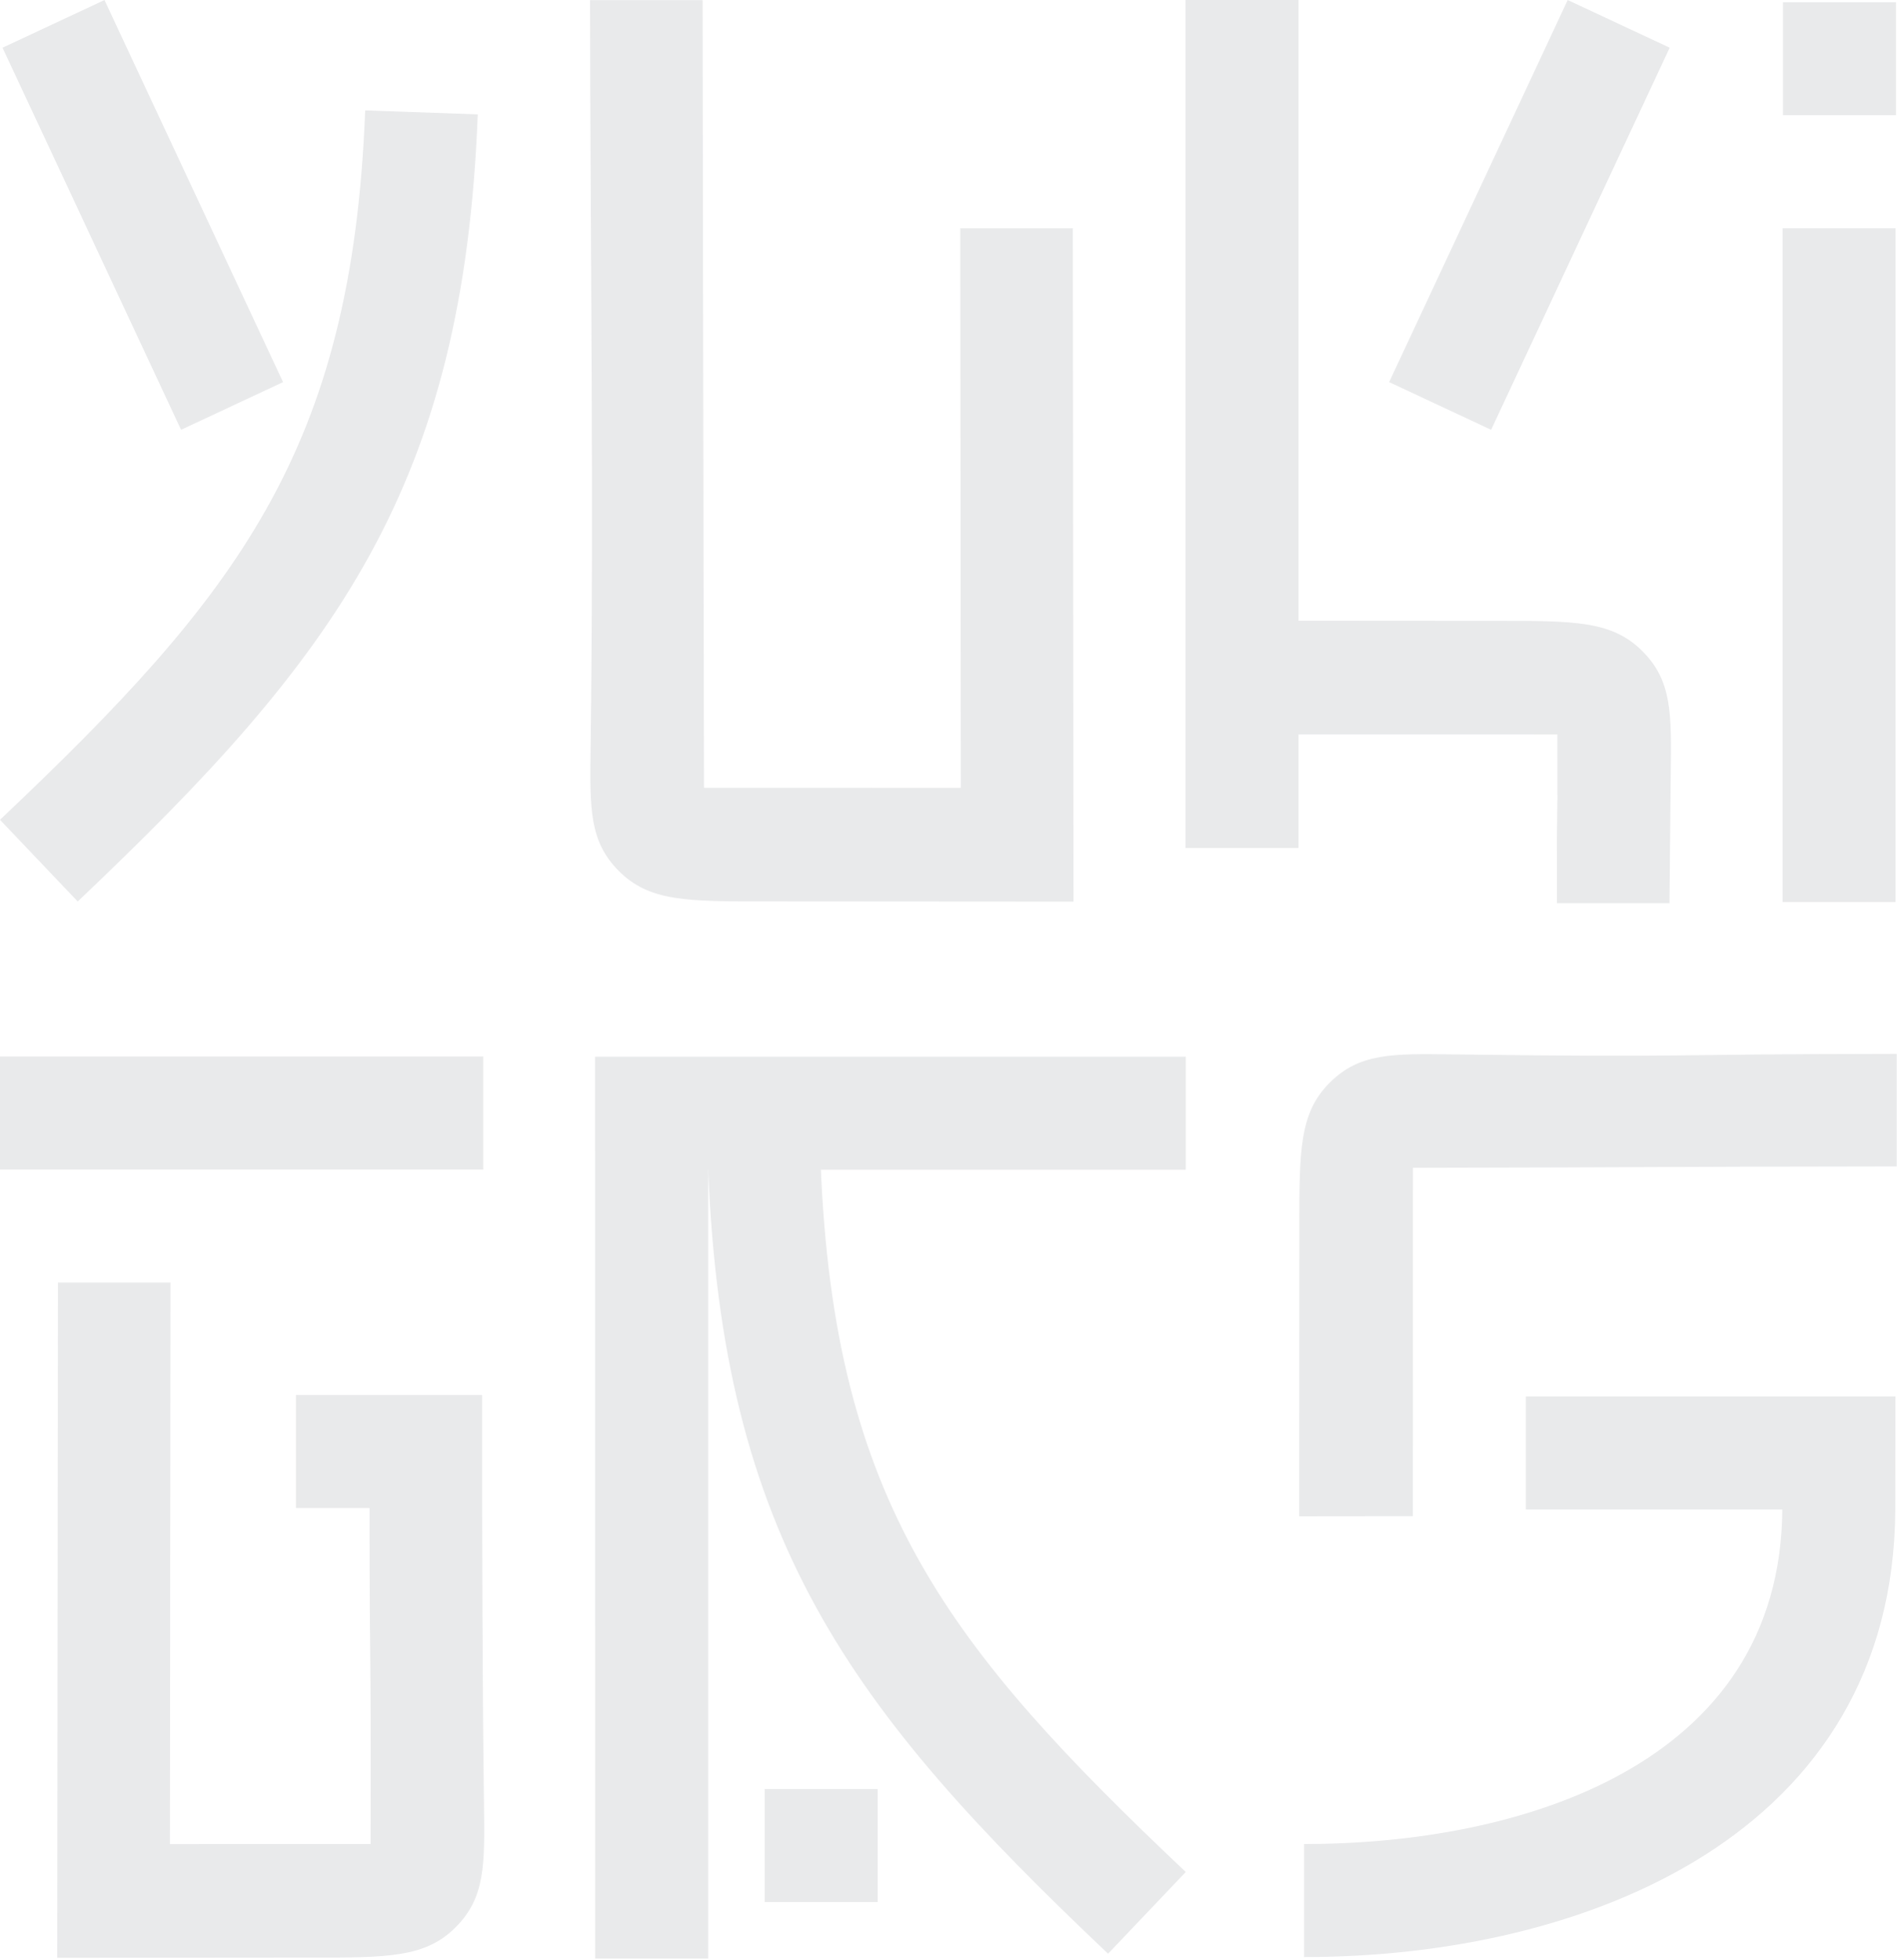
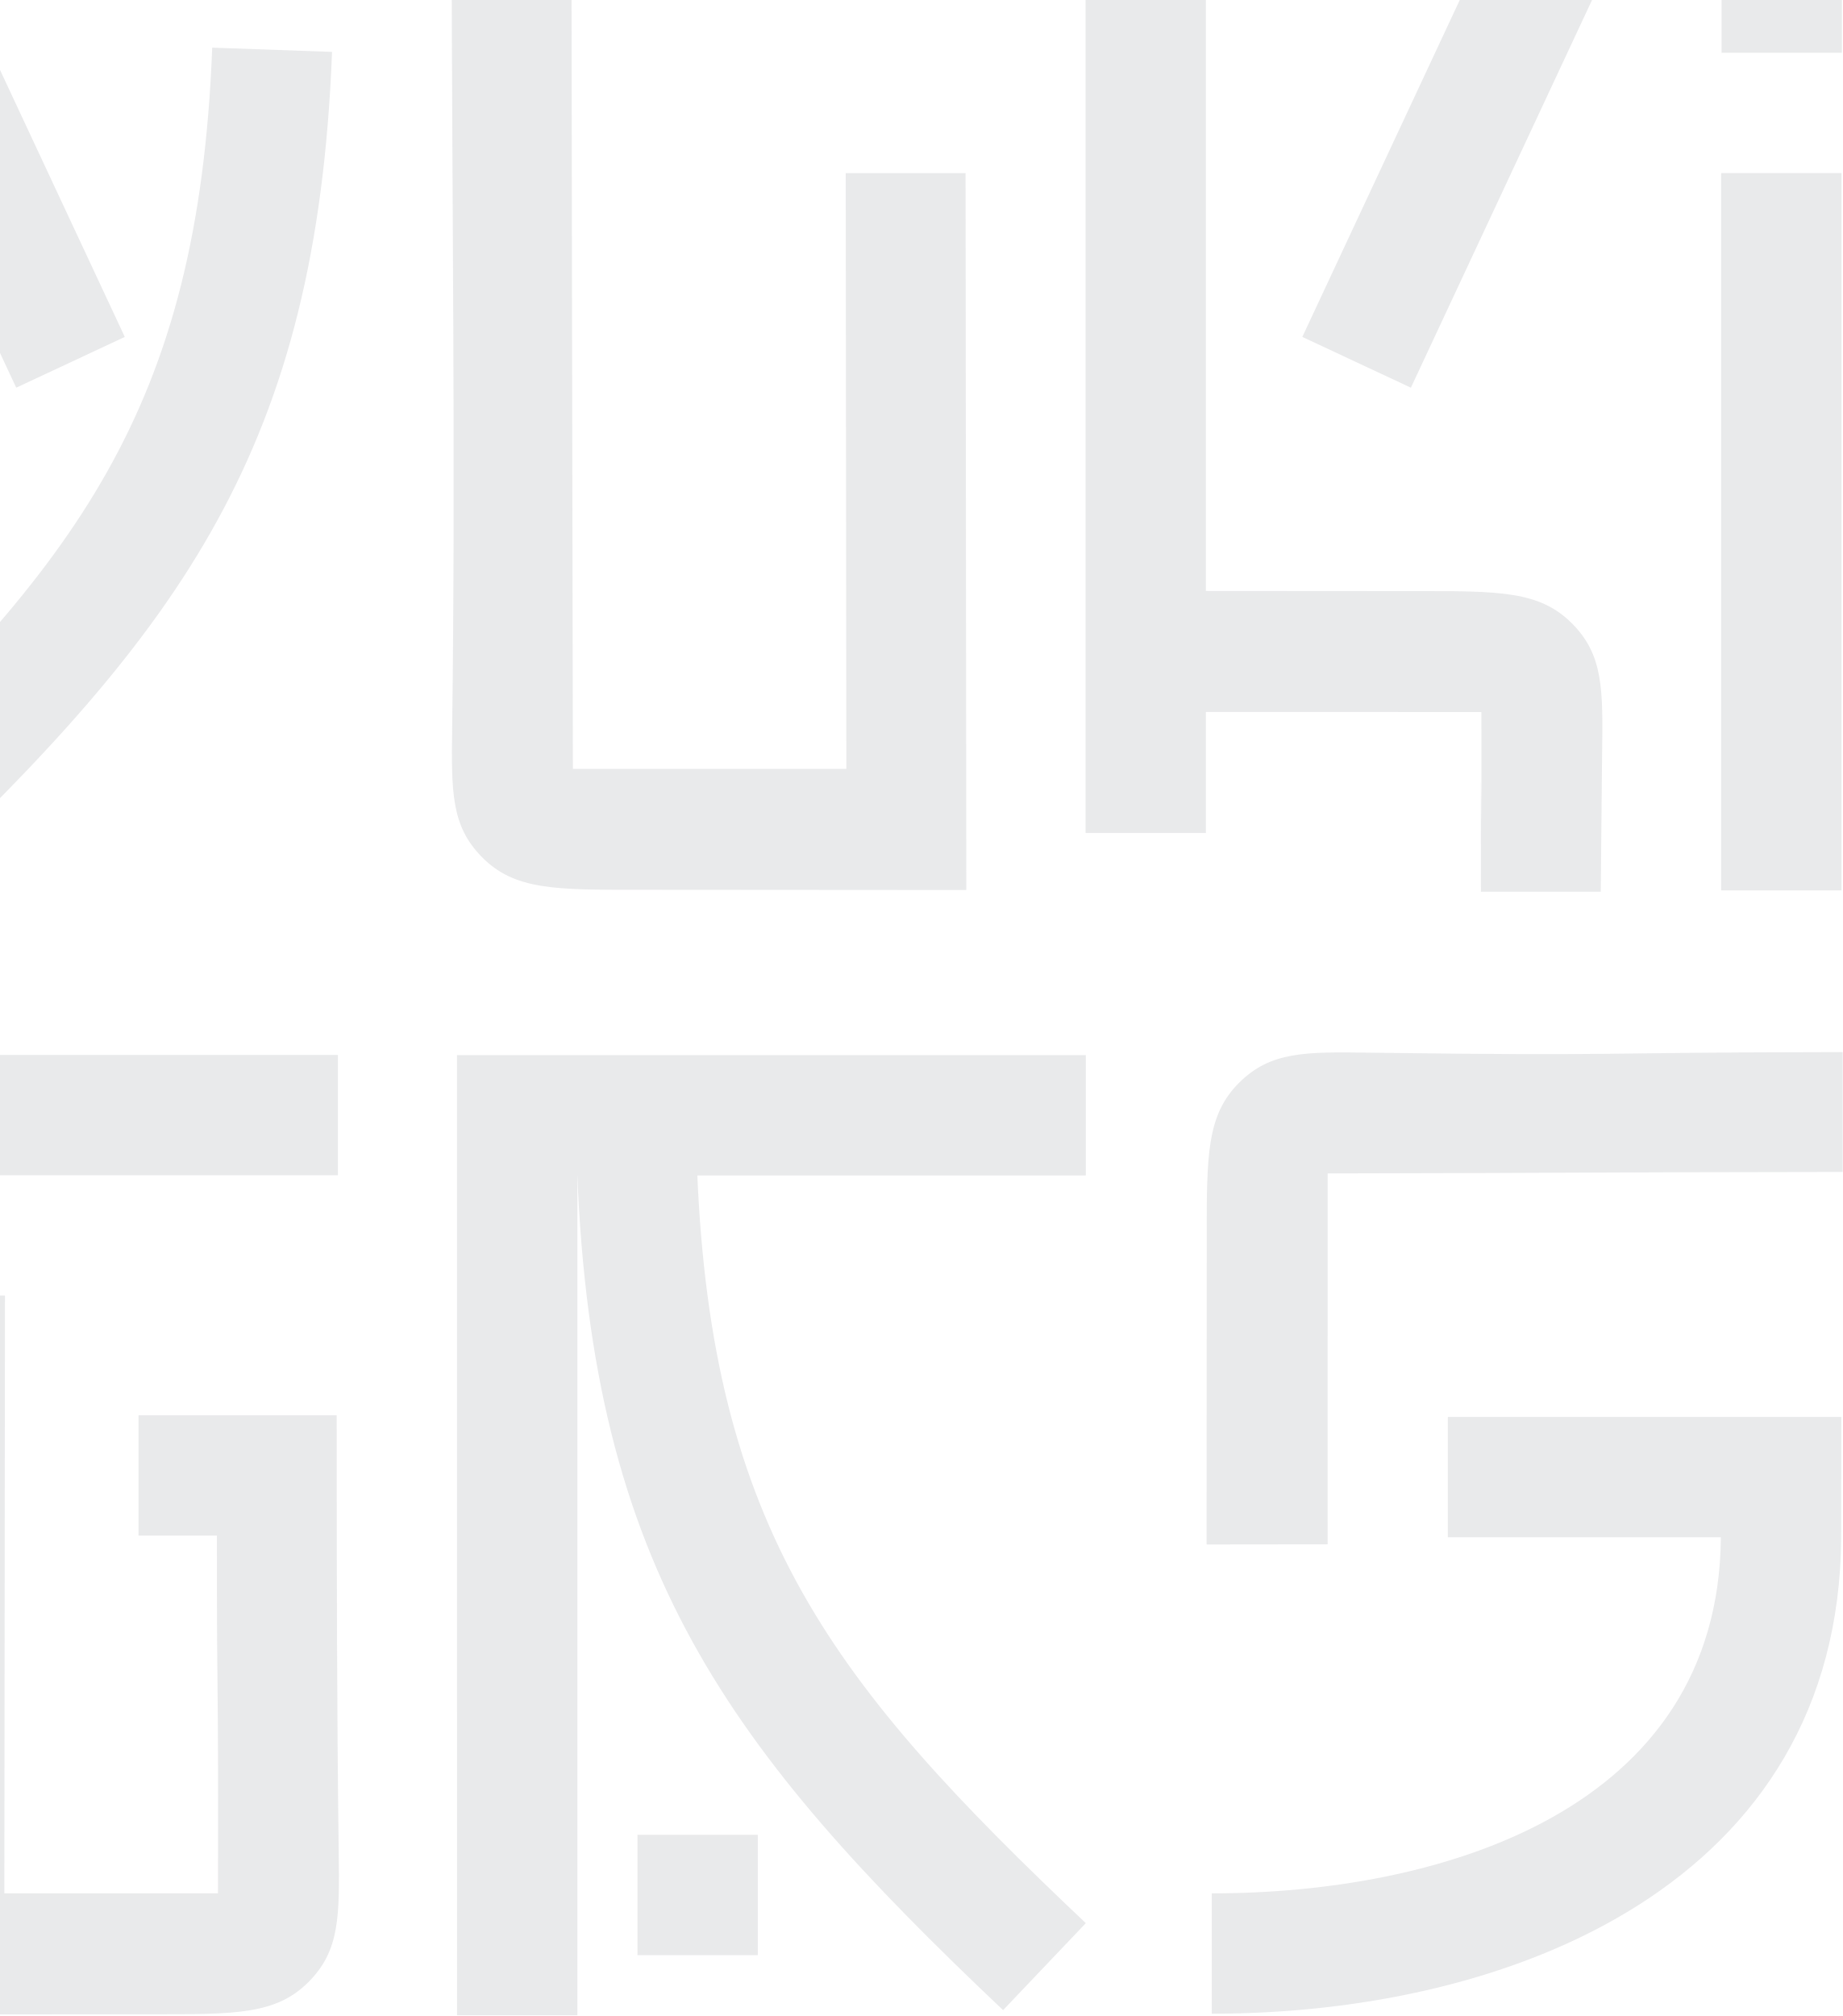
- <svg xmlns="http://www.w3.org/2000/svg" width="1098" height="1134" viewBox="0 0 1098 1134" fill="none">
+ <svg xmlns="http://www.w3.org/2000/svg" width="1002" height="1096" viewBox="0 0 1002 1096" fill="none">
  <g opacity="0.1">
-     <path d="M406.729 0.07C406.912 152.891 407.246 303.159 407.527 455.986L556.223 456.013L555.889 132.117H621.048L621.451 521.859L443.591 521.737C397.567 521.781 375.81 521.799 358.217 504.107C341.173 486.965 341.421 468.293 341.893 432.88C343.783 288.289 341.744 144.888 341.57 0.076H406.729V0.07Z" fill="#1D2431" />
-     <path d="M1032.16 66.692V1.282H1097.58V66.692H1032.16Z" fill="#1D2431" />
-     <path d="M1097.35 132.106V522.086H1031.94V132.106H1097.35Z" fill="#1D2431" />
-     <path d="M0 611.518H279.729V676.93H0V611.518Z" fill="#1D2431" />
-     <path d="M171.326 807.427H279.084C279.084 884.558 279.156 966.952 280.165 1044.21C280.637 1079.62 280.882 1098.29 263.841 1115.43C246.248 1133.13 224.489 1133.11 178.47 1133.06L33.133 1133.19L33.536 742.342H98.695L98.361 1067.34L214.532 1067.31C214.797 925.1 213.922 986.075 213.949 872.836H171.326V807.421V807.427Z" fill="#1D2431" />
-     <path d="M804.18 221.163L907.545 0.014L966.57 27.612L863.207 248.761L804.18 221.163Z" fill="#1D2431" />
-     <path d="M901.3 522.792C901.118 369.968 901.838 577.923 901.554 425.101L751.728 425.075V490.837H686.312C686.312 327.217 686.312 163.668 686.312 0H751.728V359.273L865.489 359.351C911.514 359.306 933.267 359.288 950.864 376.98C967.905 394.123 967.66 412.791 967.185 448.205C967.185 448.205 967.185 443.346 966.459 522.789H901.3V522.792Z" fill="#1D2431" />
-     <path d="M883.321 808.314H1097.27L1097.19 873.726C1096.15 1061.61 918.341 1132.75 754.936 1132.75L754.93 1067.33C879.839 1067.33 1030.66 1022.08 1031.78 873.723H883.321V808.311V808.314Z" fill="#1D2431" />
-     <path d="M1098 675.131C945.177 675.313 970.765 675.648 817.944 675.929L817.917 877.579L752.125 877.653L752.194 711.996C752.152 665.972 752.131 644.215 769.823 626.622C786.965 609.578 805.637 609.826 841.05 610.298C985.641 612.188 953.19 610.148 1098 609.975V675.134V675.131Z" fill="#1D2431" />
-     <path d="M344.511 611.623H686.439V677.036H409.957V1133.63H344.541C344.541 959.614 344.508 785.597 344.508 611.623H344.511Z" fill="#1D2431" />
-     <path d="M409.87 675.245C418.205 890.338 491.243 988.563 641.46 1130.81L686.43 1083.53C549.219 953.606 482.663 870.077 475.026 672.943L409.867 675.245H409.87Z" fill="#1D2431" />
-     <path d="M442.656 1100.92V1035.5H508.069V1100.92H442.656Z" fill="#1D2431" />
-     <path d="M276.56 66.211C268.225 281.306 195.187 379.529 44.97 521.775L0 474.502C137.211 344.575 203.767 261.043 211.404 63.912L276.563 66.211H276.56Z" fill="#1D2431" />
-     <path d="M104.823 248.761L1.461 27.612L60.483 0.014L163.848 221.162L104.823 248.761Z" fill="#1D2431" />
+     <path d="M310.729 -37.93C310.912 114.891 311.246 265.159 311.527 417.986L460.223 418.013L459.889 94.118H525.048L525.451 483.859L347.591 483.737C301.567 483.781 279.81 483.799 262.217 466.107C245.173 448.965 245.421 430.293 245.893 394.88C247.783 250.289 245.744 106.888 245.57 -37.924H310.729V-37.93Z" fill="#1D2431" />
+     <path d="M936.164 28.692V-36.718H1001.58V28.692H936.164Z" fill="#1D2431" />
+     <path d="M1001.35 94.106V484.086H935.938V94.106H1001.35Z" fill="#1D2431" />
+     <path d="M-96 573.518H183.729V638.93H-96V573.518Z" fill="#1D2431" />
+     <path d="M75.326 769.427H183.084C183.084 846.558 183.156 928.952 184.165 1006.21C184.637 1041.62 184.882 1060.29 167.841 1077.43C150.248 1095.13 128.489 1095.11 82.47 1095.06L-62.867 1095.19L-62.464 704.342H2.695L2.36 1029.34L118.532 1029.31C118.797 887.1 117.922 948.075 117.949 834.836H75.326V769.421V769.427Z" fill="#1D2431" />
+     <path d="M708.18 183.163L811.545 -37.986L870.57 -10.388L767.207 210.761L708.18 183.163Z" fill="#1D2431" />
+     <path d="M805.3 484.792C805.118 331.968 805.838 539.923 805.554 387.101L655.728 387.075V452.837H590.312C590.312 289.217 590.312 125.668 590.312 -38H655.728V321.273L769.489 321.351C815.514 321.306 837.267 321.288 854.864 338.98C871.905 356.123 871.66 374.791 871.185 410.205C871.185 410.205 871.185 405.346 870.459 484.789H805.3V484.792Z" fill="#1D2431" />
+     <path d="M787.321 770.314H1001.27L1001.19 835.726C1000.15 1023.61 822.341 1094.75 658.936 1094.75L658.93 1029.33C783.839 1029.33 934.656 984.083 935.776 835.723H787.321V770.311V770.314Z" fill="#1D2431" />
+     <path d="M1002 637.131C849.177 637.313 874.765 637.648 721.944 637.929L721.917 839.579L656.125 839.653L656.194 673.996C656.152 627.972 656.131 606.215 673.823 588.622C690.965 571.578 709.637 571.826 745.05 572.298C889.641 574.188 857.19 572.148 1002 571.975V637.134V637.131Z" fill="#1D2431" />
+     <path d="M248.511 573.623H590.439V639.036H313.957V1095.63H248.541C248.541 921.614 248.508 747.597 248.508 573.623H248.511Z" fill="#1D2431" />
+     <path d="M313.87 637.245C322.205 852.338 395.243 950.563 545.46 1092.81L590.43 1045.53C453.219 915.606 386.663 832.077 379.026 634.943L313.867 637.245H313.87Z" fill="#1D2431" />
+     <path d="M346.656 1062.92V997.502H412.069V1062.92H346.656Z" fill="#1D2431" />
+     <path d="M180.56 28.211C172.225 243.306 99.187 341.529 -51.03 483.775L-96 436.502C41.211 306.575 107.767 223.043 115.404 25.912L180.563 28.211H180.56Z" fill="#1D2431" />
+     <path d="M8.823 210.761L-94.539 -10.388L-35.517 -37.986L67.848 183.162L8.823 210.761Z" fill="#1D2431" />
  </g>
</svg>
